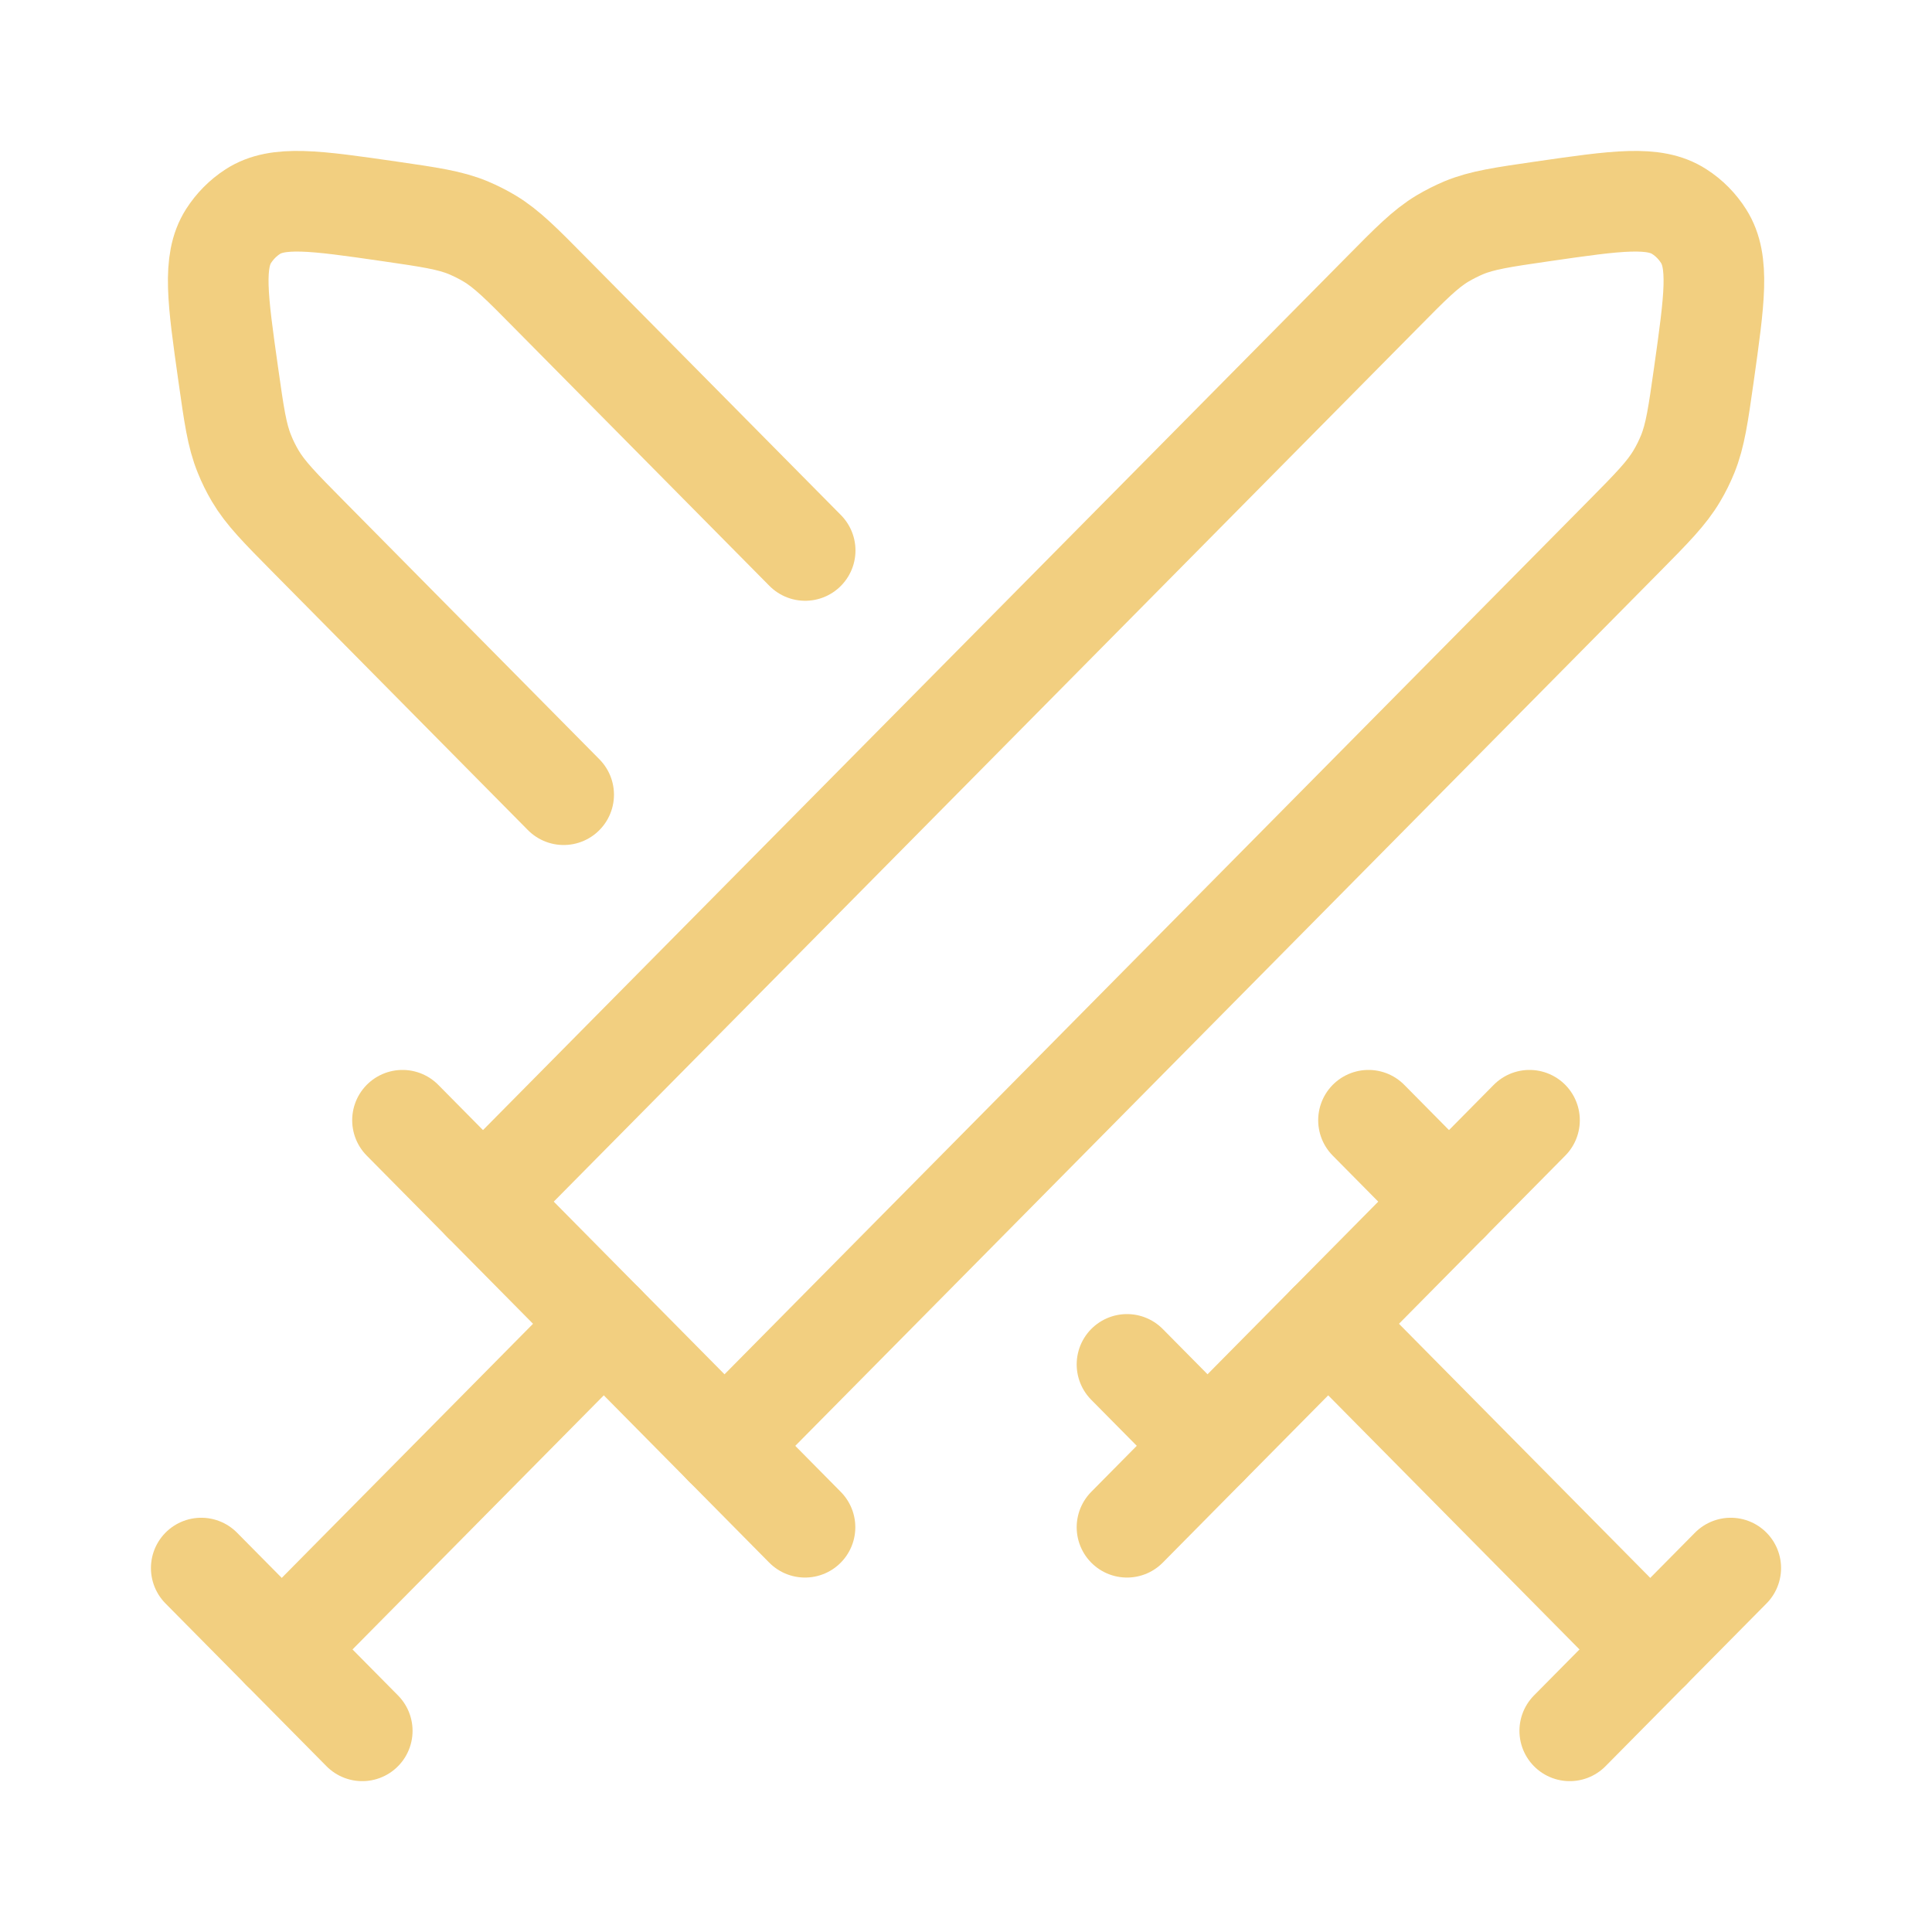
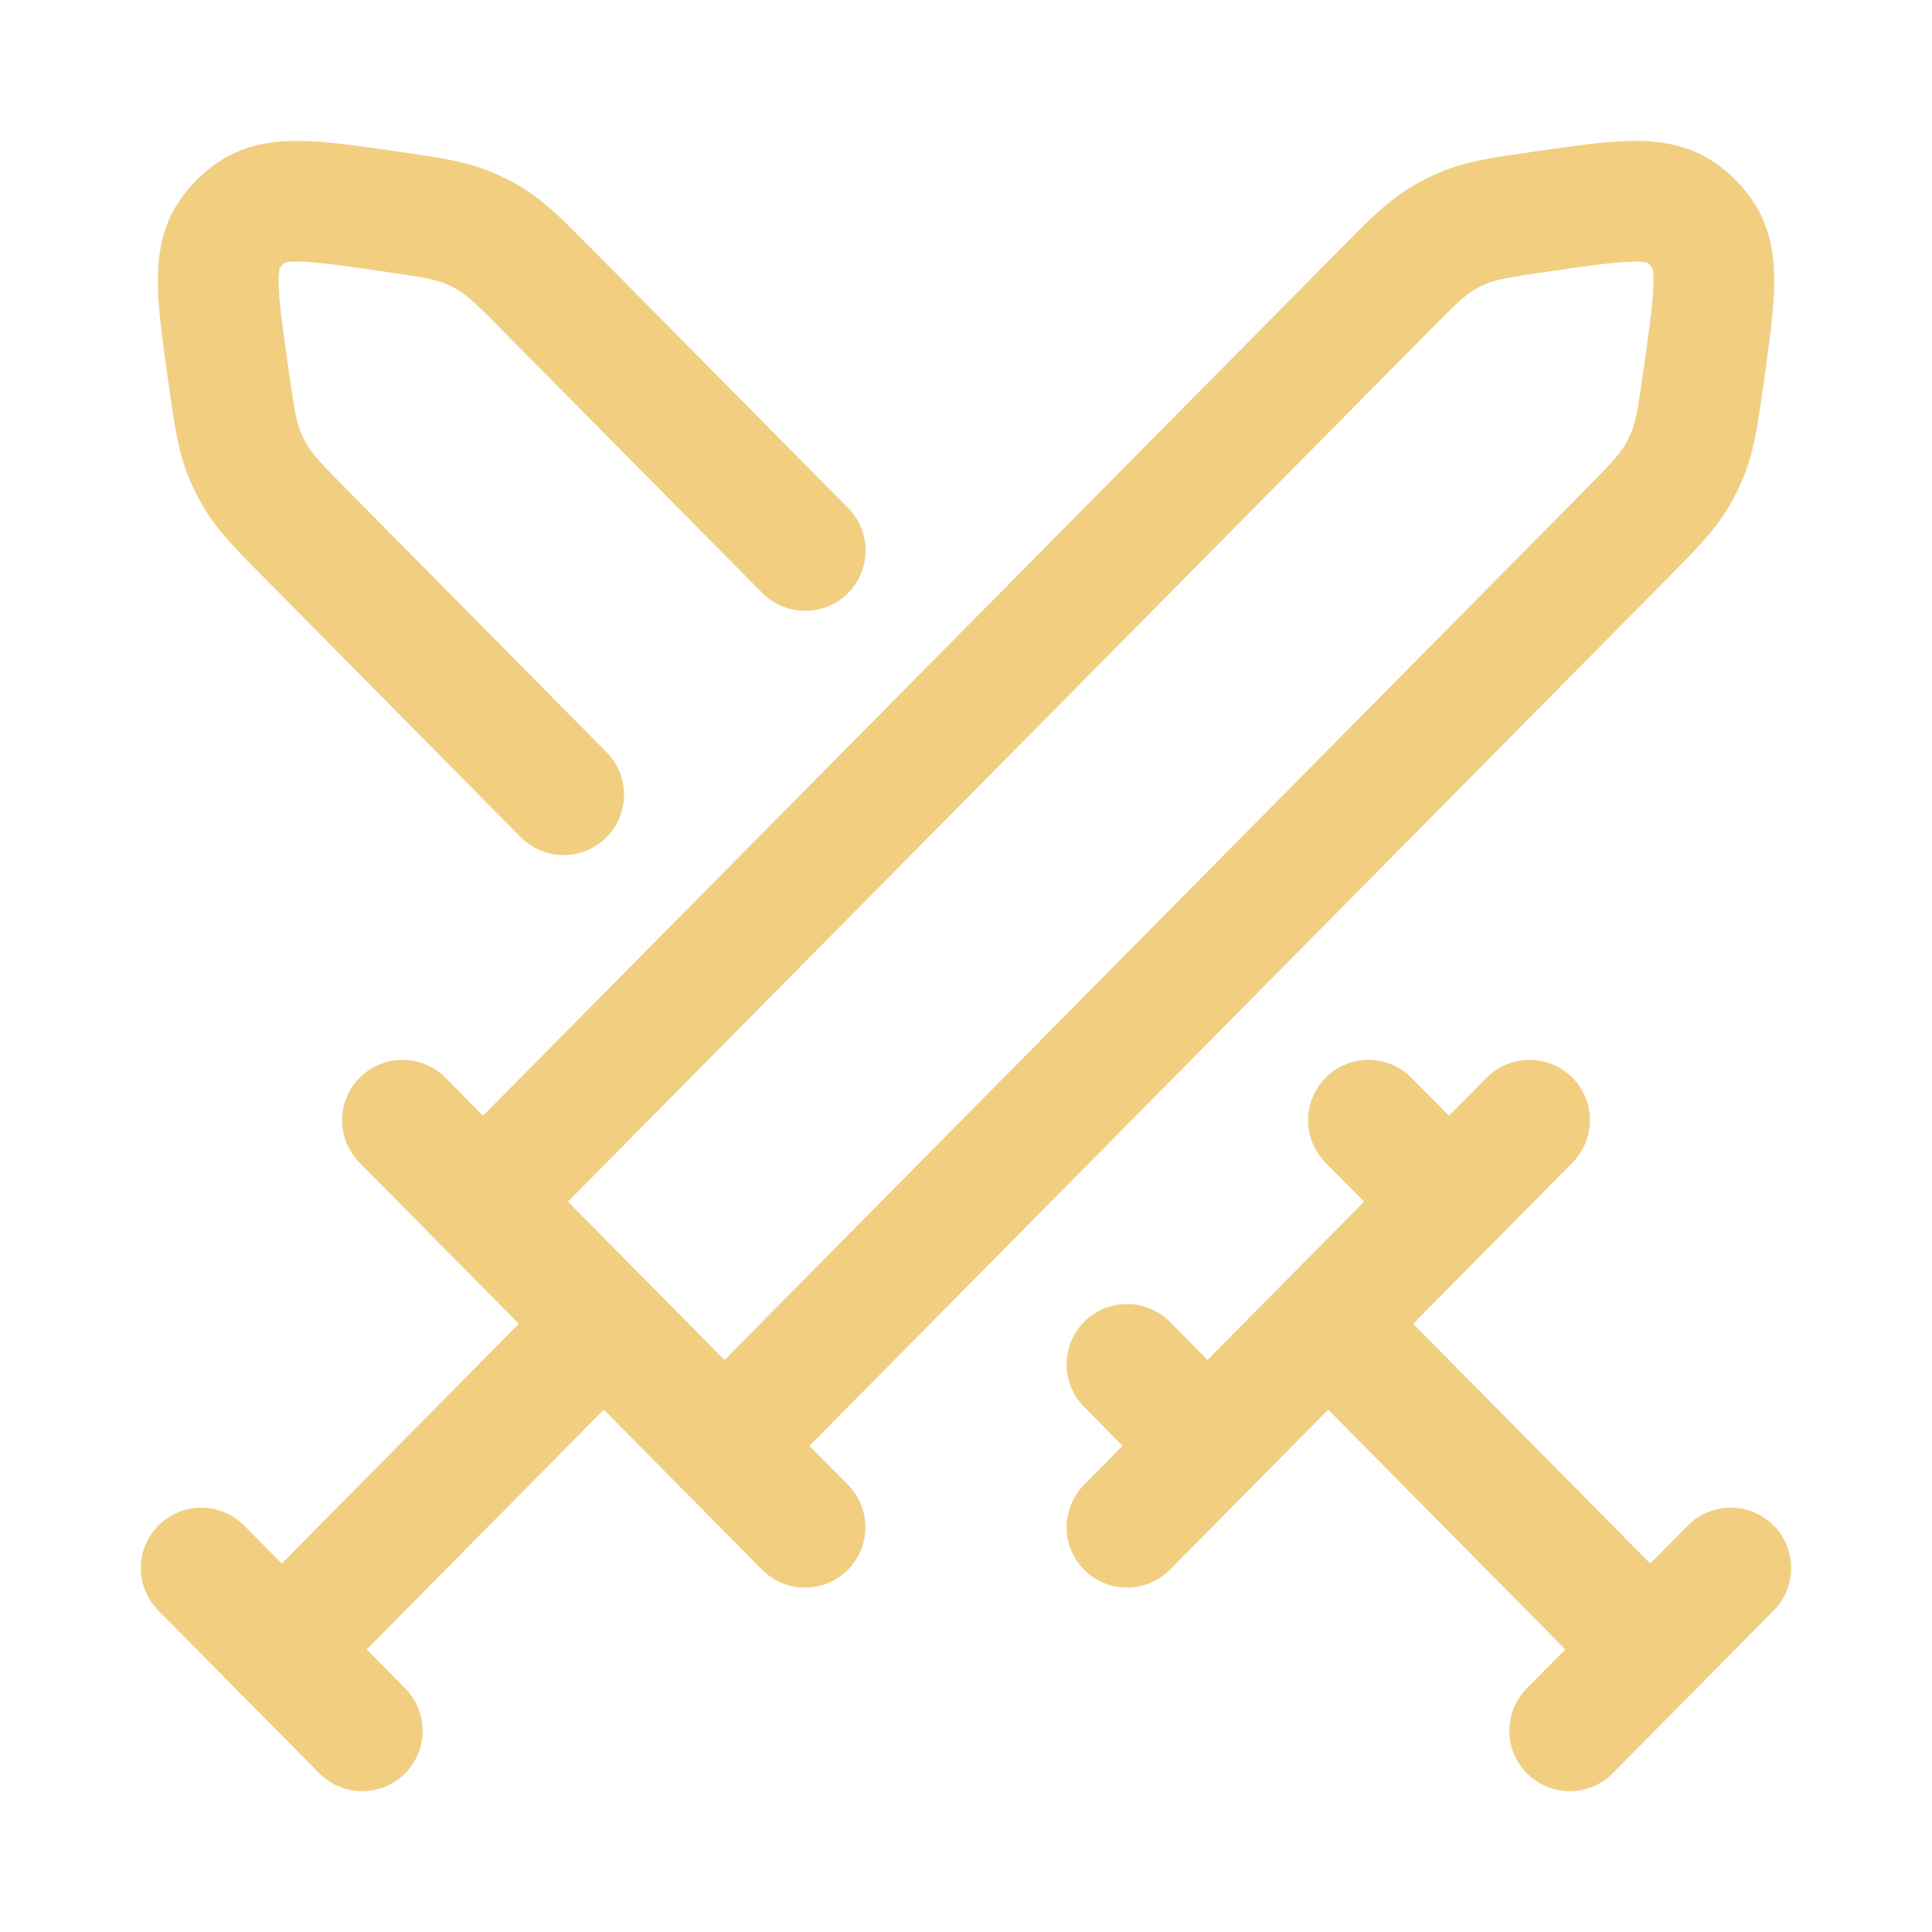
- <svg xmlns="http://www.w3.org/2000/svg" viewBox="0 0 24 24">
-   <g fill="none" stroke="#f2cf80" stroke-width="1.25" stroke-linecap="round" stroke-linejoin="round">
-     <path d="M7.5 16.445L3.5 20.49" />
-     <path d="M2.5 19.479L4.5 21.501" />
-     <path d="M9 17.961L20.167 6.67C20.525 6.308 20.704 6.126 20.831 5.911C20.883 5.824 20.927 5.734 20.965 5.641C21.059 5.409 21.095 5.155 21.167 4.648C21.298 3.716 21.364 3.251 21.163 2.934C21.086 2.812 20.983 2.707 20.861 2.629C20.548 2.426 20.088 2.492 19.167 2.625C18.665 2.698 18.414 2.734 18.184 2.829C18.092 2.868 18.003 2.913 17.917 2.964C17.704 3.093 17.525 3.274 17.167 3.637L6 14.927" />
-     <path d="M5 13.916L7.5 16.444L10 18.972" />
-     <path d="M16.5 16.445L20.5 20.49" />
-     <path d="M21.5 19.479L19.5 21.501" />
-     <path d="M15 17.96L14 16.949" />
-     <path d="M7.002 9.872L3.835 6.67C3.477 6.308 3.297 6.126 3.17 5.911C3.119 5.824 3.074 5.734 3.037 5.641C2.942 5.409 2.907 5.155 2.835 4.648C2.703 3.716 2.638 3.251 2.838 2.934C2.916 2.812 3.019 2.707 3.14 2.629C3.453 2.426 3.914 2.492 4.835 2.625C5.337 2.698 5.587 2.734 5.817 2.829C5.909 2.868 5.999 2.913 6.084 2.964C6.297 3.093 6.477 3.274 6.835 3.637L10.002 6.838" />
-     <path d="M17 13.916L18 14.927" />
-     <path d="M19 13.916L16.5 16.444L14 18.972" />
-   </g>
+ <svg xmlns="http://www.w3.org/2000/svg" viewBox="0 0 24 24" fill="none" stroke="#f2cf80" stroke-width="1.5" stroke-linecap="round" stroke-linejoin="round">
+   <path d="M7.5 16.445L3.5 20.49" stroke="#f2cf80" stroke-linecap="round" stroke-linejoin="round" stroke-width="1.5" />
+   <path d="M2.5 19.479L4.5 21.501" stroke="#f2cf80" stroke-linecap="round" stroke-linejoin="round" stroke-width="1.5" />
+   <path d="M9 17.961L20.167 6.67C20.525 6.308 20.704 6.126 20.831 5.911C20.883 5.824 20.927 5.734 20.965 5.641C21.059 5.409 21.095 5.155 21.167 4.648C21.298 3.716 21.364 3.251 21.163 2.934C21.086 2.812 20.983 2.707 20.861 2.629C20.548 2.426 20.088 2.492 19.167 2.625C18.665 2.698 18.414 2.734 18.184 2.829C18.092 2.868 18.003 2.913 17.917 2.964C17.704 3.093 17.525 3.274 17.167 3.637L6 14.927" stroke="#f2cf80" stroke-linejoin="round" stroke-width="1.5" />
+   <path d="M5 13.916L7.5 16.444L10 18.972" stroke="#f2cf80" stroke-linecap="round" stroke-linejoin="round" stroke-width="1.5" />
+   <path d="M16.5 16.445L20.5 20.49" stroke="#f2cf80" stroke-linecap="round" stroke-linejoin="round" stroke-width="1.5" />
+   <path d="M21.5 19.479L19.5 21.501" stroke="#f2cf80" stroke-linecap="round" stroke-linejoin="round" stroke-width="1.5" />
+   <path d="M15 17.96L14 16.949" stroke="#f2cf80" stroke-linecap="round" stroke-linejoin="round" stroke-width="1.5" />
+   <path d="M7.002 9.872L3.835 6.67C3.477 6.308 3.297 6.126 3.17 5.911C3.119 5.824 3.074 5.734 3.037 5.641C2.942 5.409 2.907 5.155 2.835 4.648C2.703 3.716 2.638 3.251 2.838 2.934C2.916 2.812 3.019 2.707 3.14 2.629C3.453 2.426 3.914 2.492 4.835 2.625C5.337 2.698 5.587 2.734 5.817 2.829C5.909 2.868 5.999 2.913 6.084 2.964C6.297 3.093 6.477 3.274 6.835 3.637L10.002 6.838" stroke="#f2cf80" stroke-linecap="round" stroke-linejoin="round" stroke-width="1.5" />
+   <path d="M17 13.916L18 14.927" stroke="#f2cf80" stroke-linecap="round" stroke-linejoin="round" stroke-width="1.5" />
+   <path d="M19 13.916L16.5 16.444L14 18.972" stroke="#f2cf80" stroke-linecap="round" stroke-linejoin="round" stroke-width="1.5" />
</svg>
